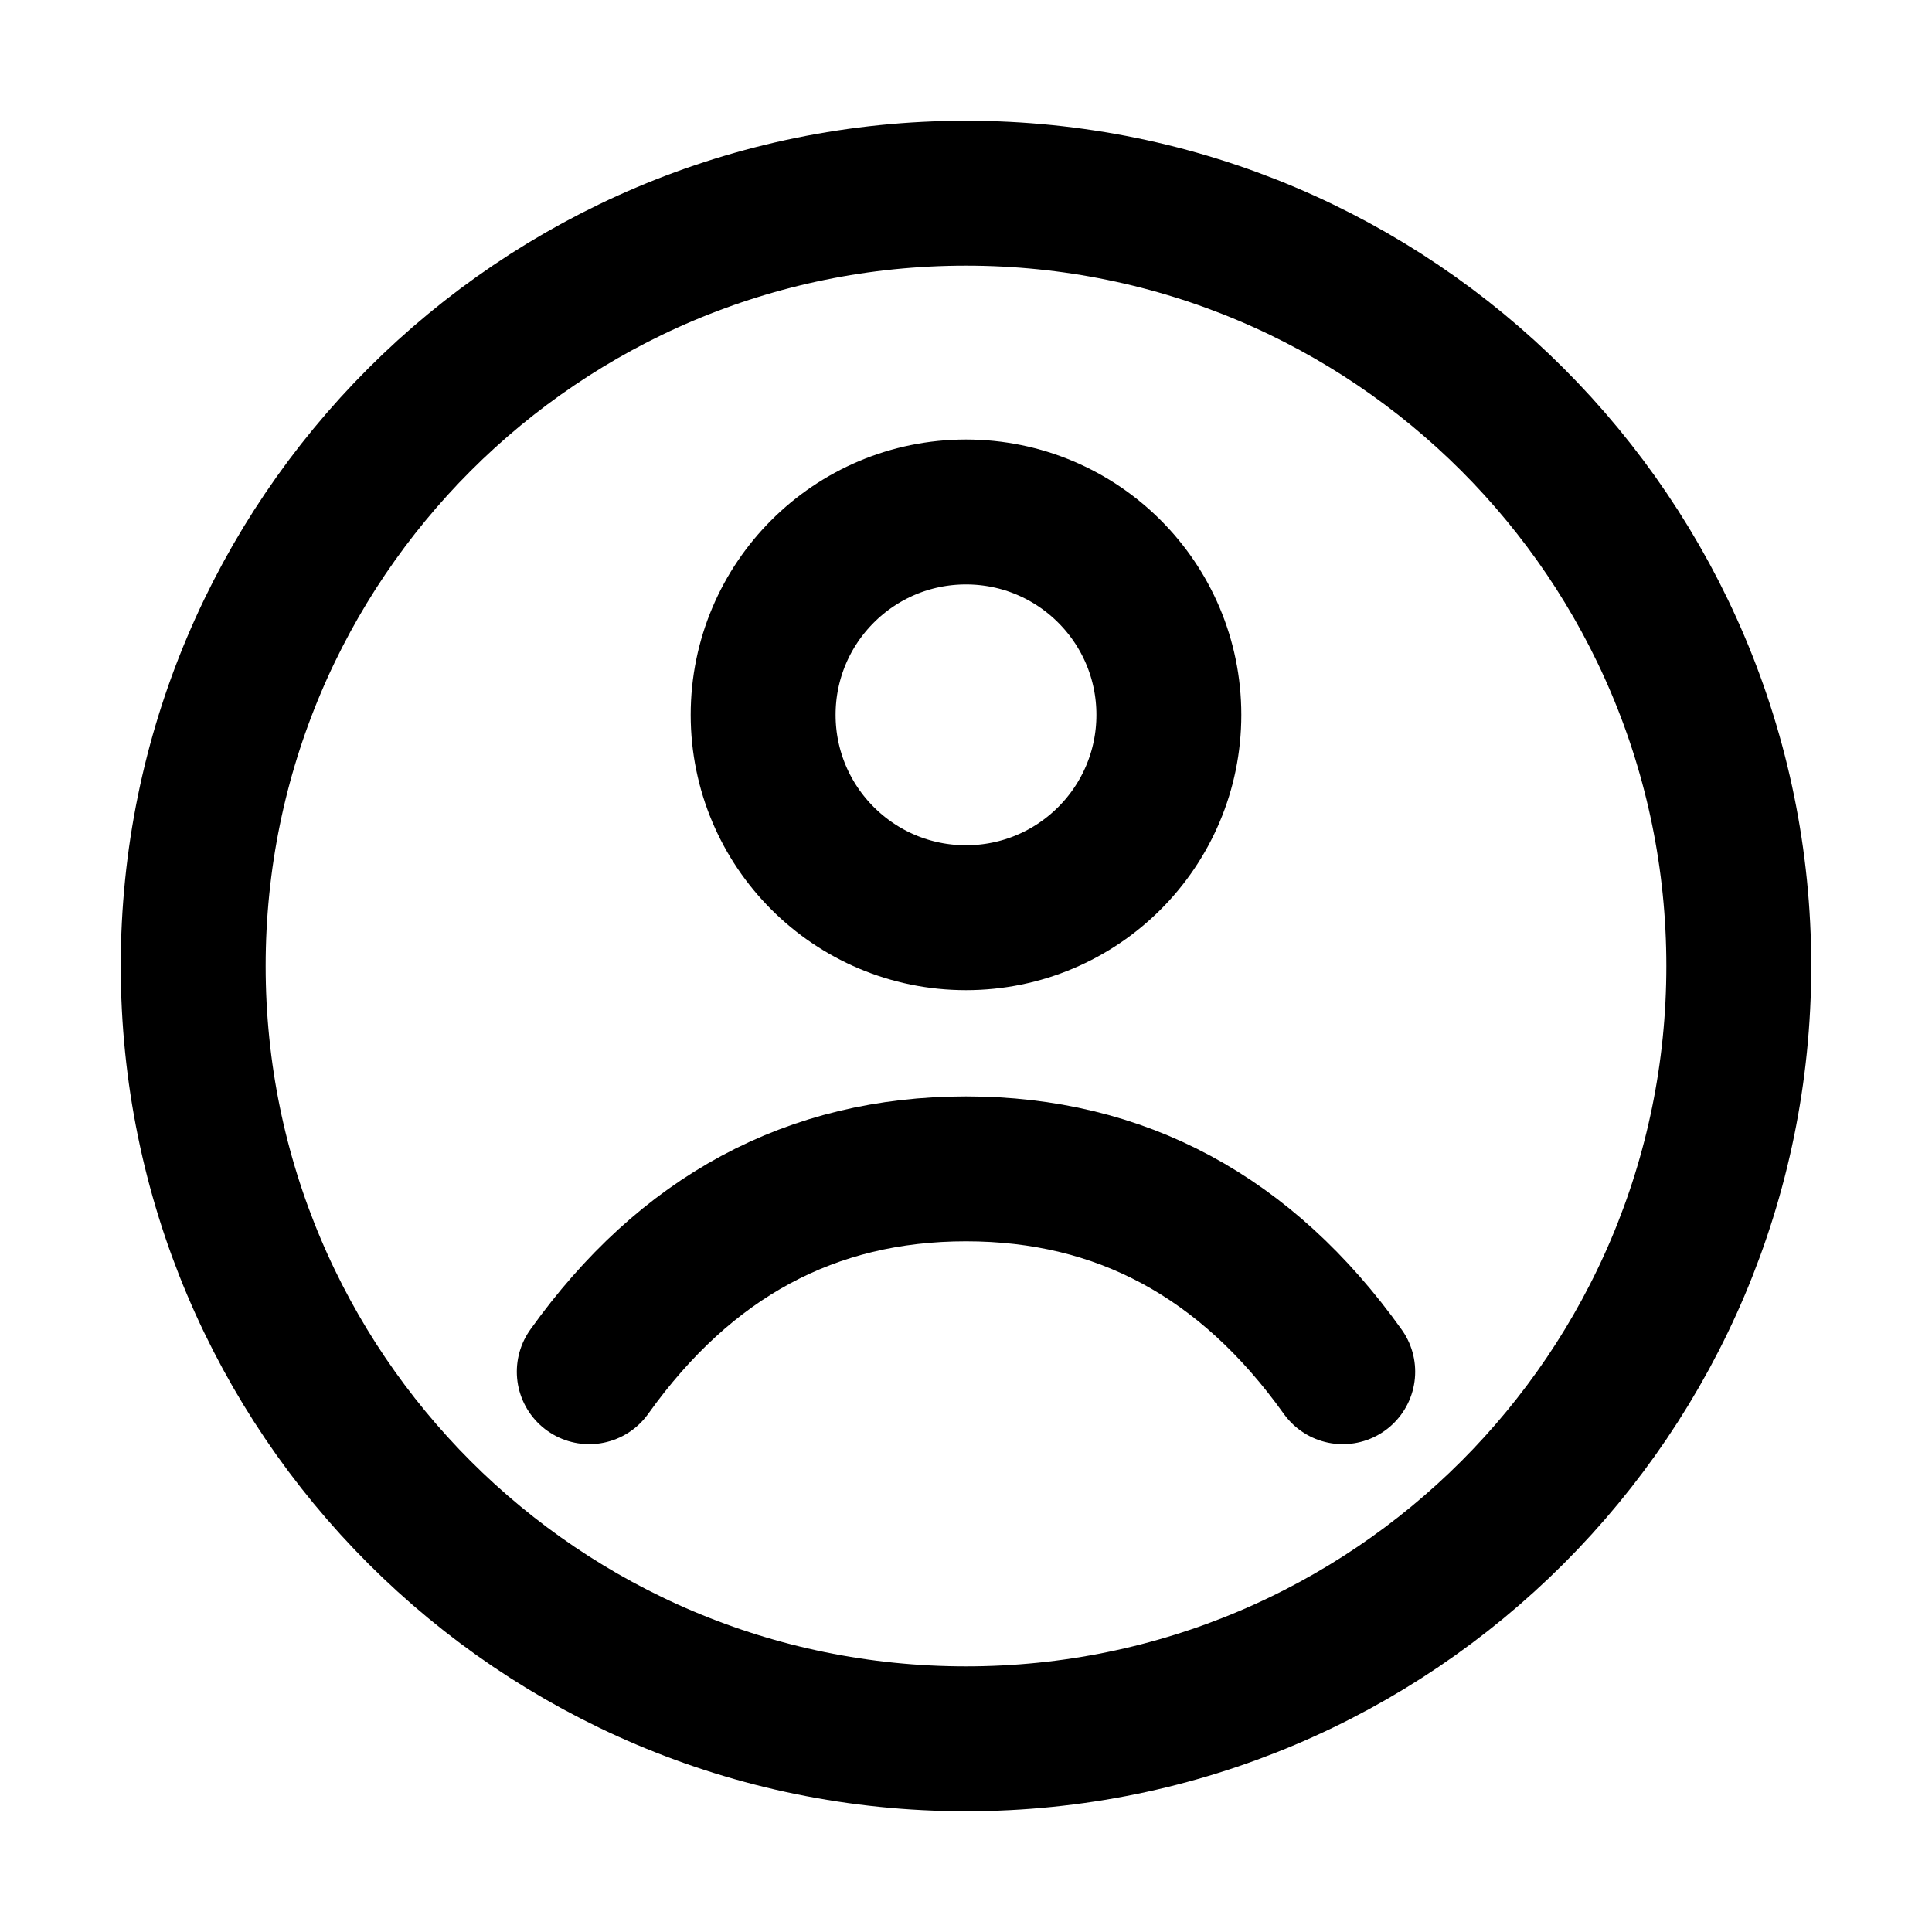
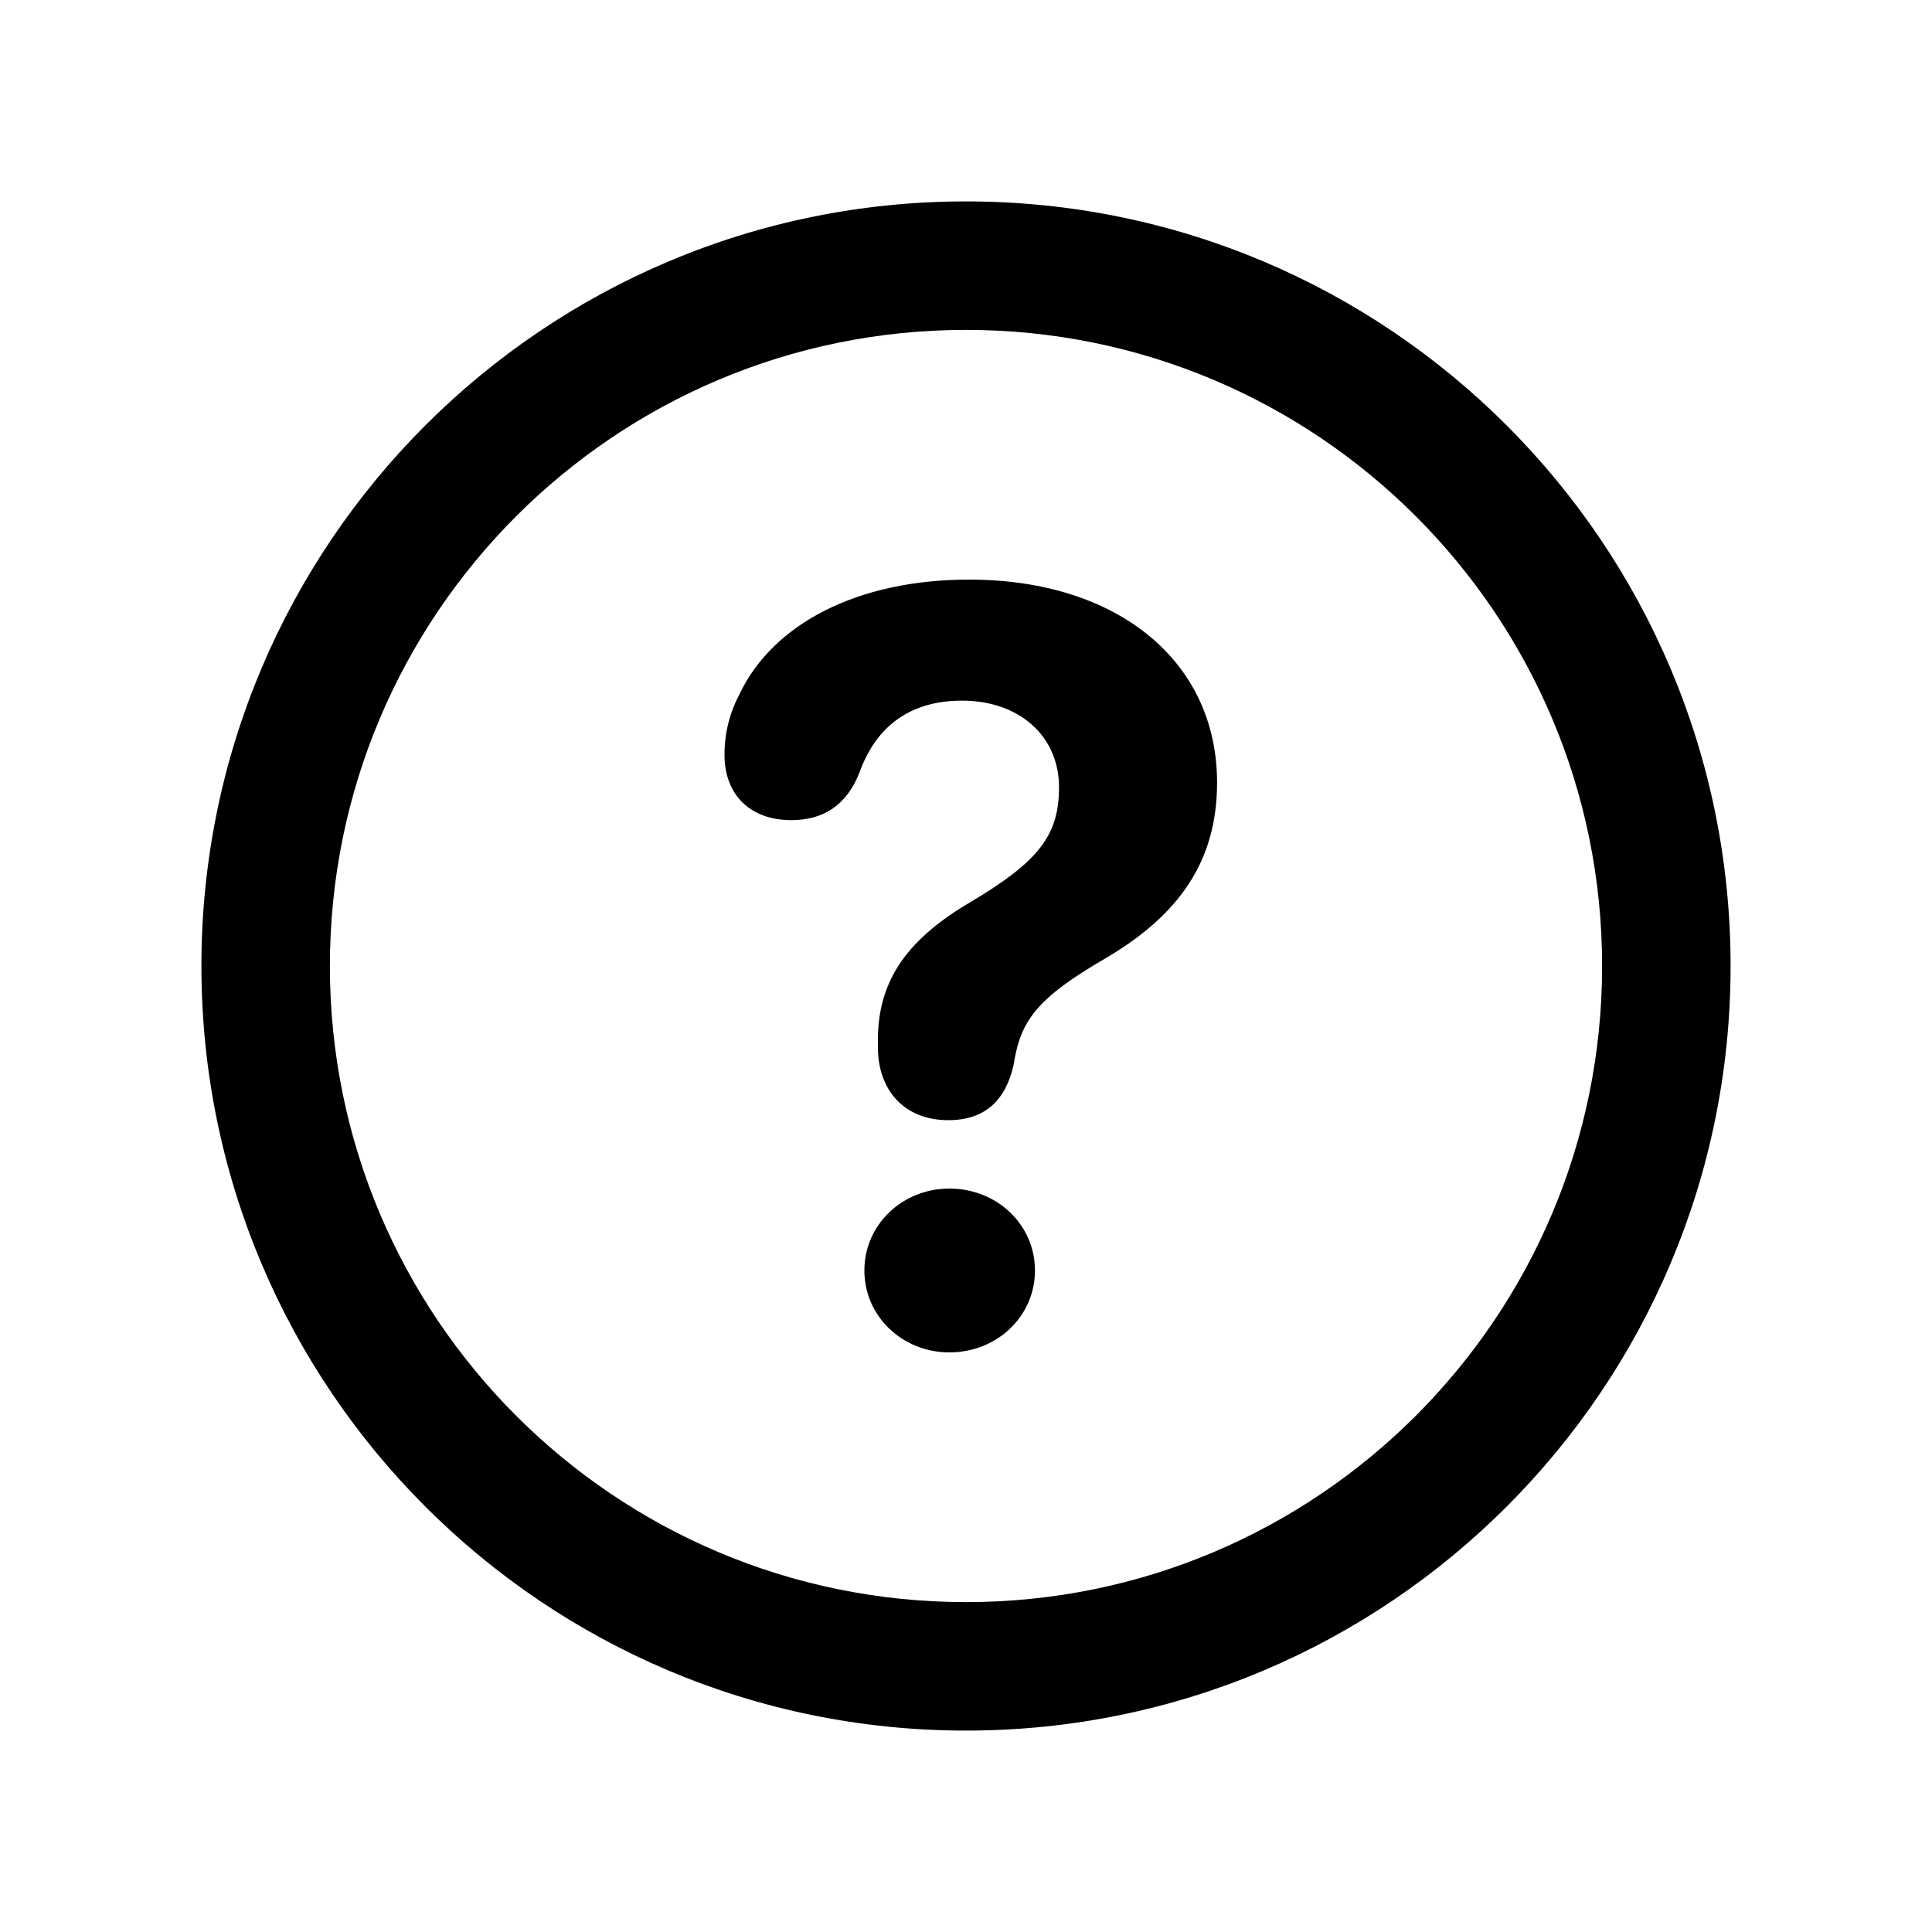
<svg xmlns="http://www.w3.org/2000/svg" viewBox="0 0 20 20">
-   <circle cx="10" cy="10" r="8" fill="none" stroke="currentColor" stroke-width="1.5" />
-   <circle cx="10" cy="7.4" r="2.1" fill="none" stroke="currentColor" stroke-width="1.5" />
-   <path d="M6.1 14.2C7.1 12.8 8.4 12.1 10 12.1C11.6 12.1 12.9 12.8 13.9 14.2" fill="none" stroke="currentColor" stroke-width="1.5" stroke-linecap="round" />
+   <path d="M16.585 10a6.585 6.585 0 1 0-13.17 0 6.585 6.585 0 0 0 13.17 0m1.33 0a7.915 7.915 0 1 1-15.83 0 7.915 7.915 0 0 1 15.83 0" />
+   <path d="M9.817 11.596c-.459 0-.729-.313-.729-.756v-.076c0-.637.33-1.058.967-1.431.697-.416.908-.686.908-1.183 0-.53-.411-.897-1.005-.897-.53 0-.886.26-1.059.74-.135.346-.378.497-.708.497-.426 0-.691-.264-.691-.675 0-.232.054-.438.162-.643C8.008 6.46 8.872 6 10.033 6c1.535 0 2.566.843 2.566 2.101 0 .816-.394 1.372-1.156 1.82-.718.417-.88.649-.95 1.103-.082.362-.292.572-.676.572M9.828 14c-.486 0-.88-.373-.88-.848s.394-.848.88-.848c.492 0 .886.373.886.848S10.32 14 9.828 14" />
</svg>
